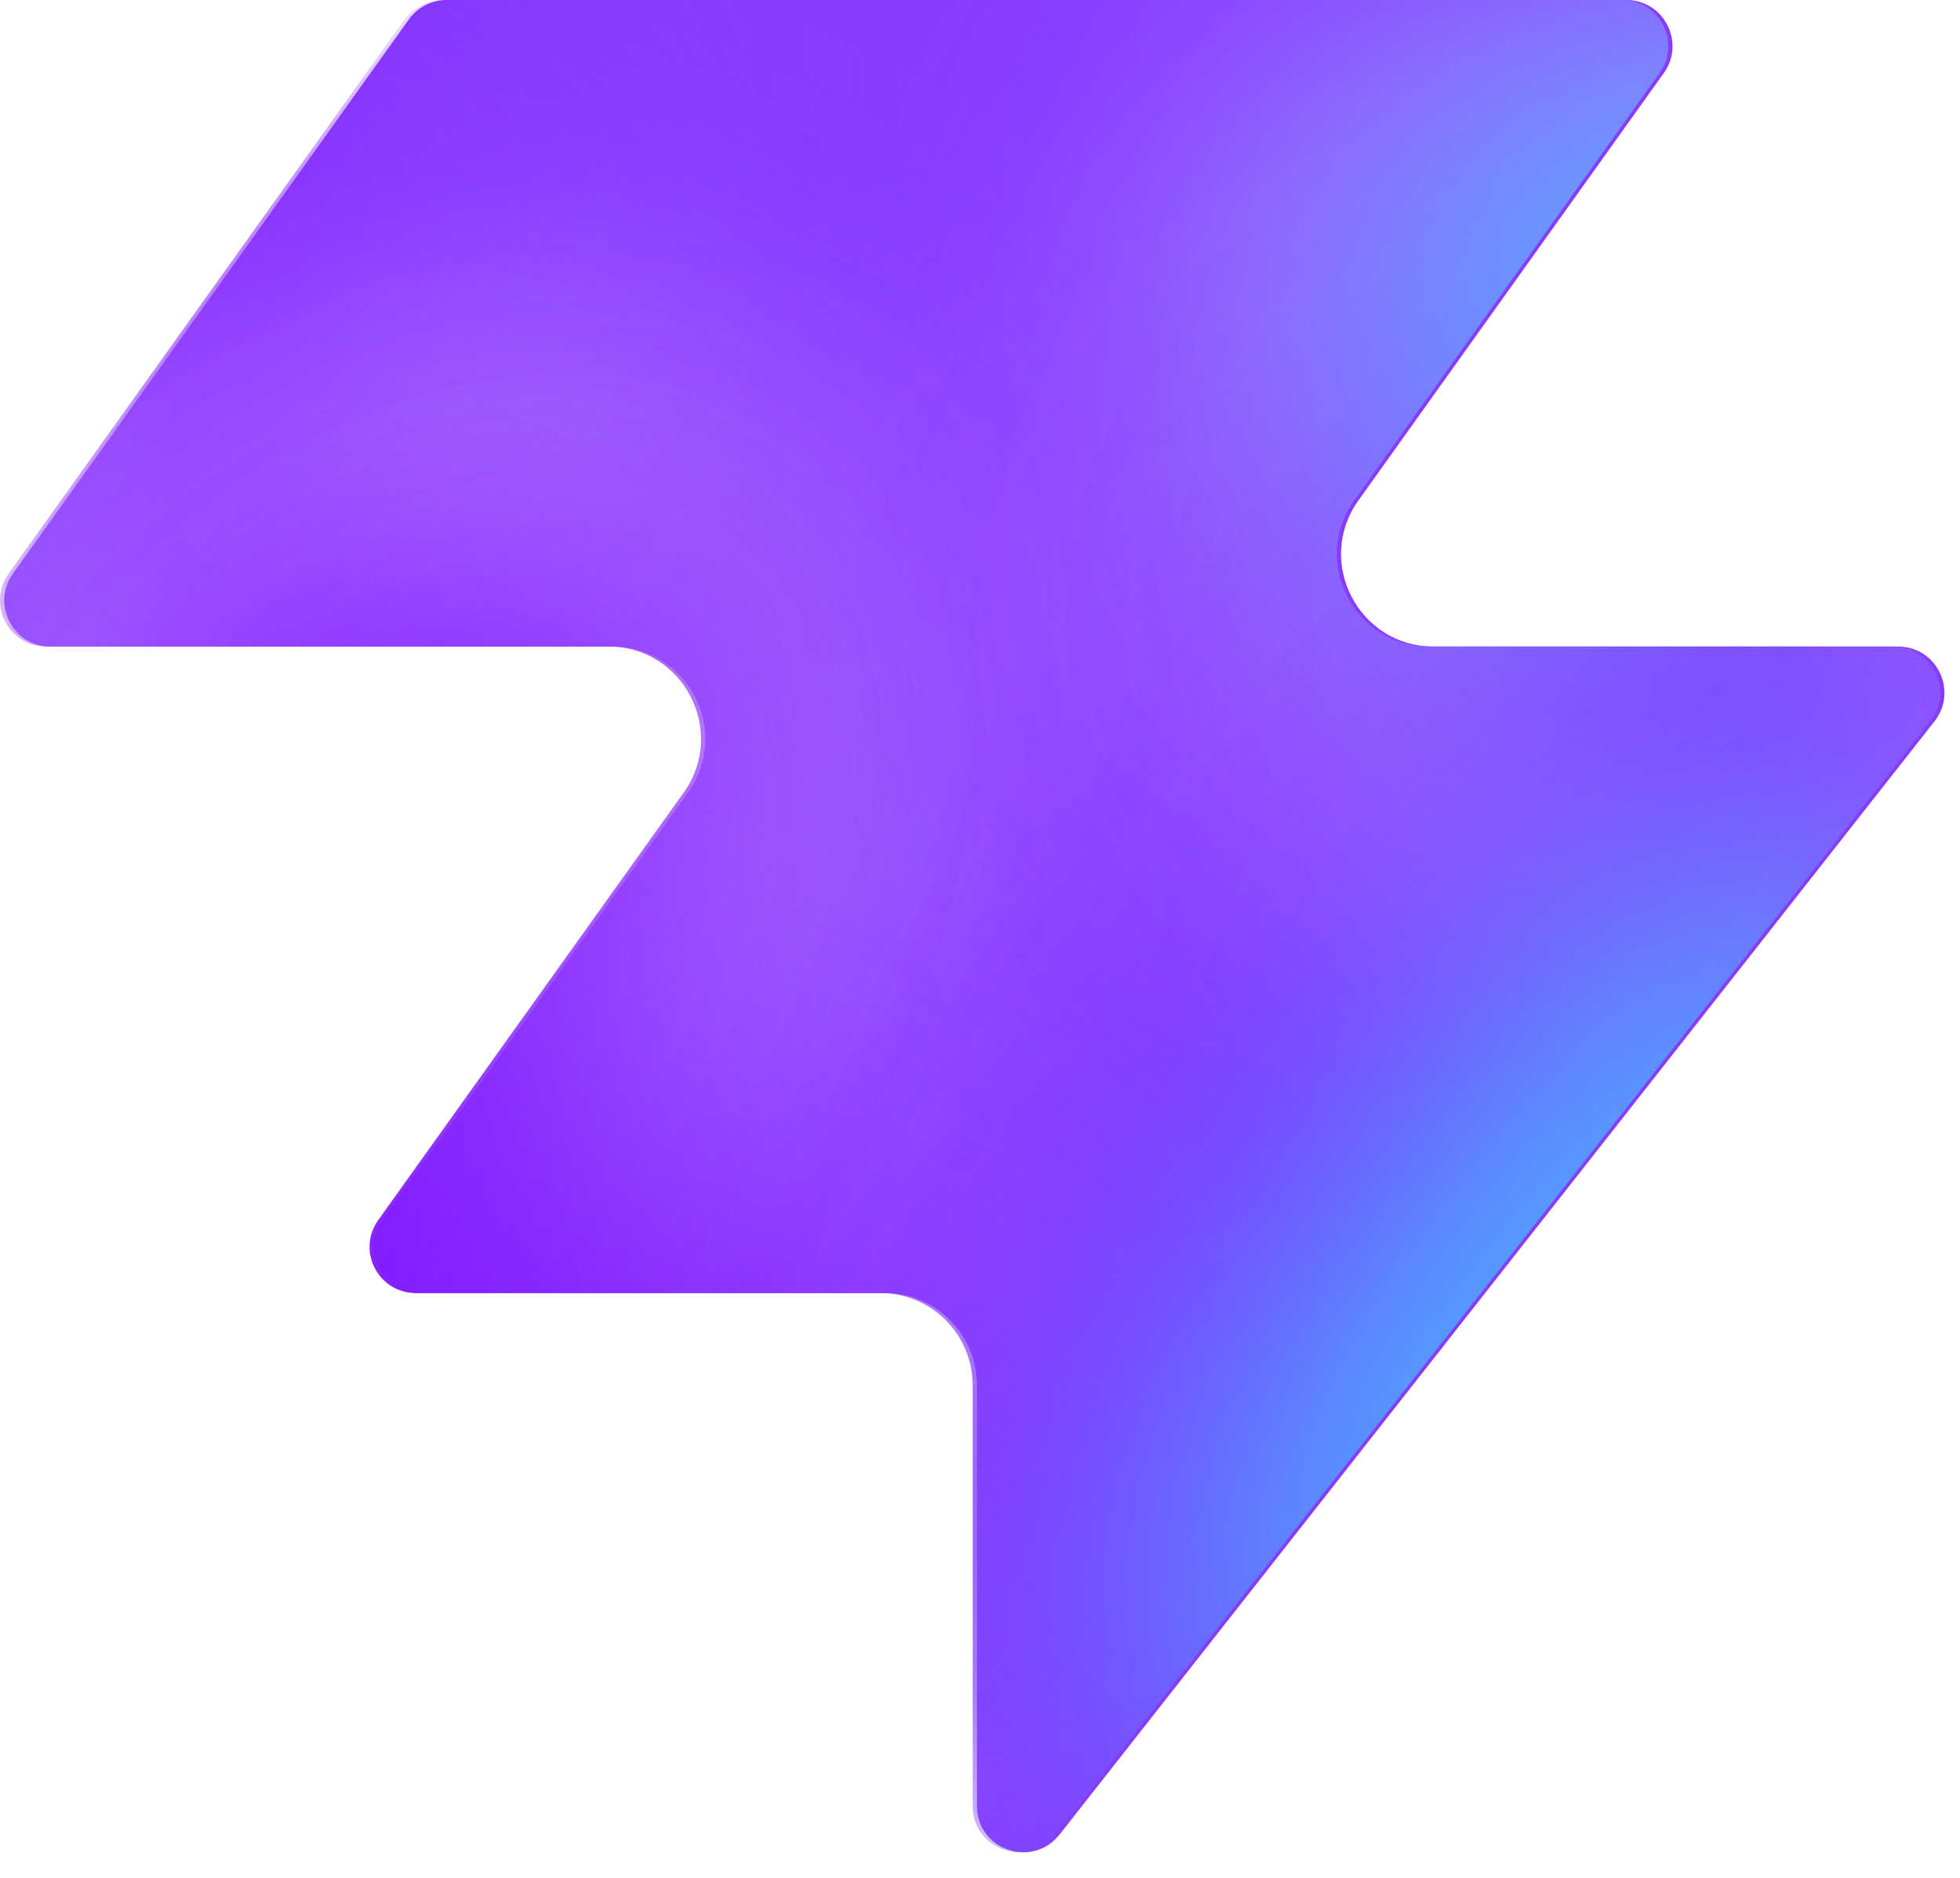
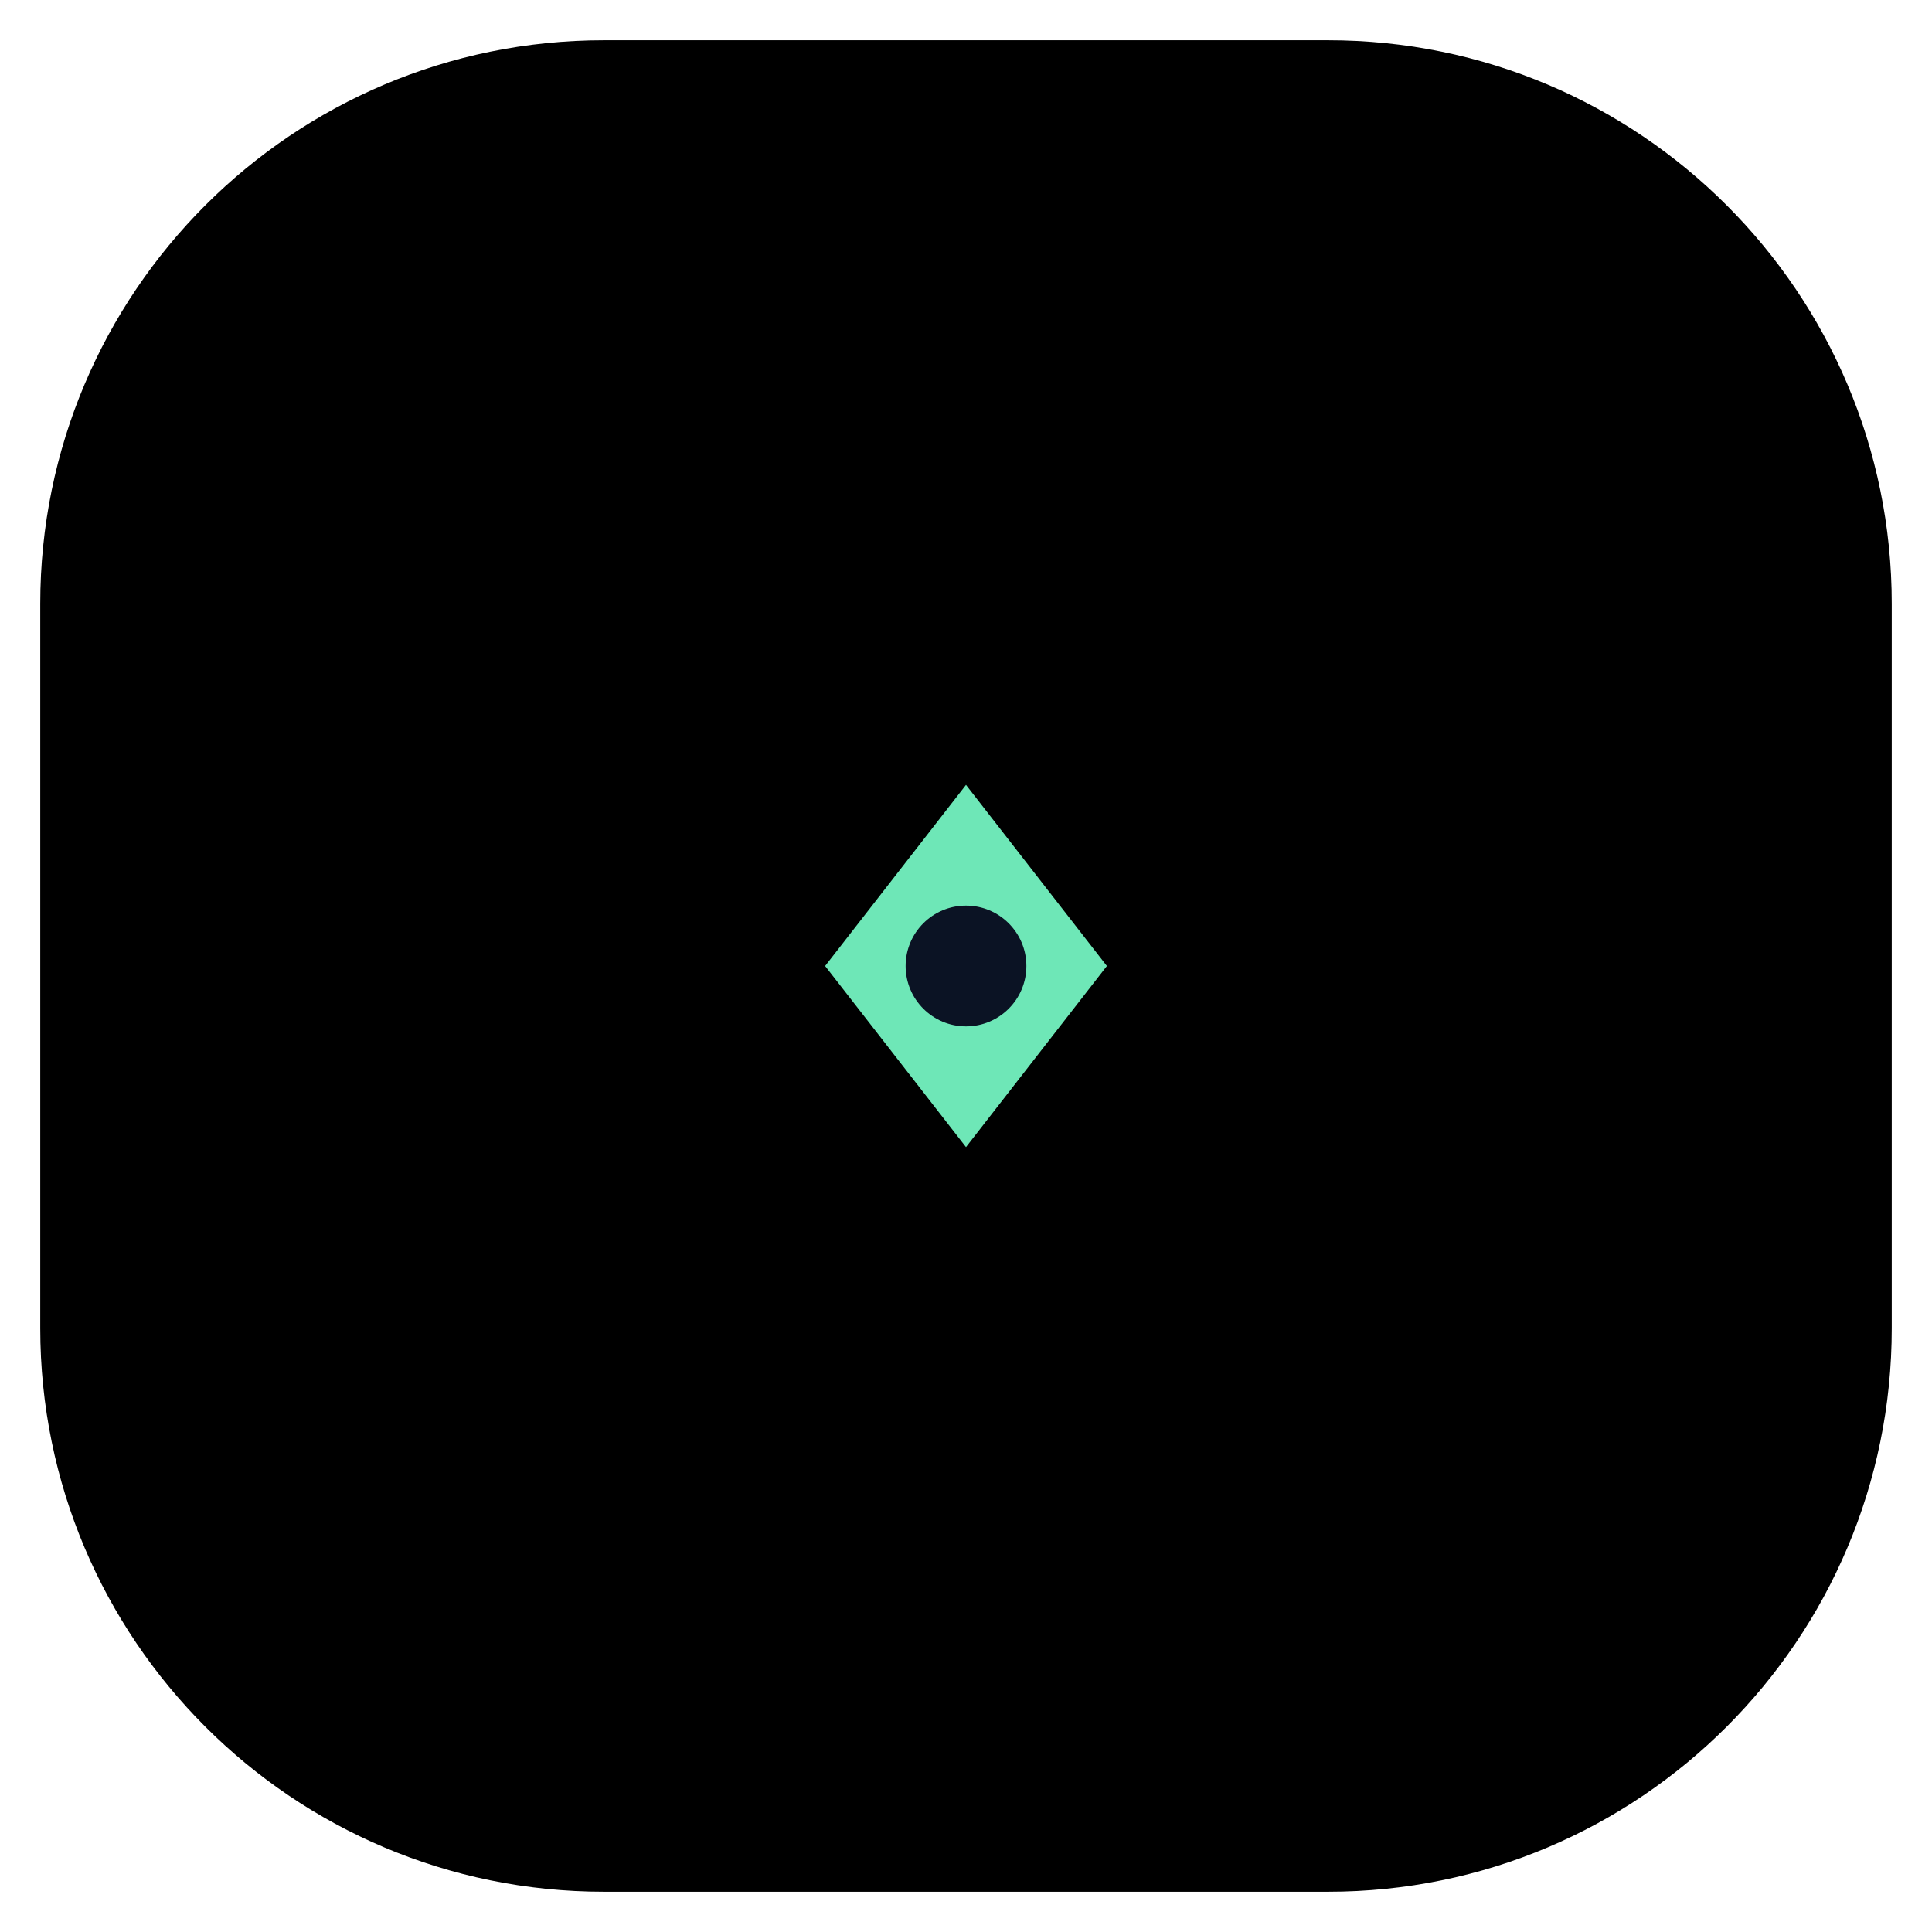
- <svg xmlns="http://www.w3.org/2000/svg" width="48" height="46" fill="none" viewBox="0 0 48 46">
-   <path fill="#863bff" d="M25.946 44.938c-.664.845-2.021.375-2.021-.698V33.937a2.26 2.26 0 0 0-2.262-2.262H10.287c-.92 0-1.456-1.04-.92-1.788l7.48-10.471c1.07-1.497 0-3.578-1.842-3.578H1.237c-.92 0-1.456-1.04-.92-1.788L10.013.474c.214-.297.556-.474.92-.474h28.894c.92 0 1.456 1.04.92 1.788l-7.48 10.471c-1.07 1.498 0 3.579 1.842 3.579h11.377c.943 0 1.473 1.088.89 1.83L25.947 44.94z" style="fill:#863bff;fill:color(display-p3 .525 .23 1);fill-opacity:1" />
-   <mask id="a" width="48" height="46" x="0" y="0" maskUnits="userSpaceOnUse" style="mask-type:alpha">
-     <path fill="#000" d="M25.842 44.938c-.664.844-2.021.375-2.021-.698V33.937a2.26 2.26 0 0 0-2.262-2.262H10.183c-.92 0-1.456-1.04-.92-1.788l7.48-10.471c1.07-1.498 0-3.579-1.842-3.579H1.133c-.92 0-1.456-1.04-.92-1.787L9.91.473c.214-.297.556-.474.92-.474h28.894c.92 0 1.456 1.04.92 1.788l-7.48 10.471c-1.07 1.498 0 3.578 1.842 3.578h11.377c.943 0 1.473 1.088.89 1.832L25.843 44.94z" style="fill:#000;fill-opacity:1" />
-   </mask>
-   <g mask="url(#a)">
-     <g filter="url(#b)">
-       <ellipse cx="5.508" cy="14.704" fill="#ede6ff" rx="5.508" ry="14.704" style="fill:#ede6ff;fill:color(display-p3 .927 .903 1);fill-opacity:1" transform="matrix(.00324 1 1 -.00324 -4.47 31.516)" />
-     </g>
-     <g filter="url(#c)">
-       <ellipse cx="10.399" cy="29.851" fill="#ede6ff" rx="10.399" ry="29.851" style="fill:#ede6ff;fill:color(display-p3 .927 .903 1);fill-opacity:1" transform="matrix(.00324 1 1 -.00324 -39.328 7.883)" />
-     </g>
-     <g filter="url(#d)">
-       <ellipse cx="5.508" cy="30.487" fill="#7e14ff" rx="5.508" ry="30.487" style="fill:#7e14ff;fill:color(display-p3 .492 .077 1);fill-opacity:1" transform="rotate(89.814 -25.913 -14.639)scale(1 -1)" />
-     </g>
-     <g filter="url(#e)">
-       <ellipse cx="5.508" cy="30.599" fill="#7e14ff" rx="5.508" ry="30.599" style="fill:#7e14ff;fill:color(display-p3 .492 .077 1);fill-opacity:1" transform="rotate(89.814 -32.644 -3.334)scale(1 -1)" />
-     </g>
-     <g filter="url(#f)">
-       <ellipse cx="5.508" cy="30.599" fill="#7e14ff" rx="5.508" ry="30.599" style="fill:#7e14ff;fill:color(display-p3 .492 .077 1);fill-opacity:1" transform="matrix(.00324 1 1 -.00324 -34.34 30.47)" />
-     </g>
-     <g filter="url(#g)">
-       <ellipse cx="14.072" cy="22.078" fill="#ede6ff" rx="14.072" ry="22.078" style="fill:#ede6ff;fill:color(display-p3 .927 .903 1);fill-opacity:1" transform="rotate(93.35 24.506 48.493)scale(-1 1)" />
-     </g>
-     <g filter="url(#h)">
-       <ellipse cx="3.47" cy="21.501" fill="#7e14ff" rx="3.47" ry="21.501" style="fill:#7e14ff;fill:color(display-p3 .492 .077 1);fill-opacity:1" transform="rotate(89.009 28.708 47.59)scale(-1 1)" />
-     </g>
-     <g filter="url(#i)">
-       <ellipse cx="3.47" cy="21.501" fill="#7e14ff" rx="3.47" ry="21.501" style="fill:#7e14ff;fill:color(display-p3 .492 .077 1);fill-opacity:1" transform="rotate(89.009 28.708 47.59)scale(-1 1)" />
-     </g>
-     <g filter="url(#j)">
-       <ellipse cx=".387" cy="8.972" fill="#7e14ff" rx="4.407" ry="29.108" style="fill:#7e14ff;fill:color(display-p3 .492 .077 1);fill-opacity:1" transform="rotate(39.51 .387 8.972)" />
-     </g>
-     <g filter="url(#k)">
-       <ellipse cx="47.523" cy="-6.092" fill="#7e14ff" rx="4.407" ry="29.108" style="fill:#7e14ff;fill:color(display-p3 .492 .077 1);fill-opacity:1" transform="rotate(37.892 47.523 -6.092)" />
-     </g>
-     <g filter="url(#l)">
-       <ellipse cx="41.412" cy="6.333" fill="#47bfff" rx="5.971" ry="9.665" style="fill:#47bfff;fill:color(display-p3 .28 .748 1);fill-opacity:1" transform="rotate(37.892 41.412 6.333)" />
-     </g>
-     <g filter="url(#m)">
-       <ellipse cx="-1.879" cy="38.332" fill="#7e14ff" rx="4.407" ry="29.108" style="fill:#7e14ff;fill:color(display-p3 .492 .077 1);fill-opacity:1" transform="rotate(37.892 -1.88 38.332)" />
-     </g>
-     <g filter="url(#n)">
-       <ellipse cx="-1.879" cy="38.332" fill="#7e14ff" rx="4.407" ry="29.108" style="fill:#7e14ff;fill:color(display-p3 .492 .077 1);fill-opacity:1" transform="rotate(37.892 -1.88 38.332)" />
-     </g>
-     <g filter="url(#o)">
-       <ellipse cx="35.651" cy="29.907" fill="#7e14ff" rx="4.407" ry="29.108" style="fill:#7e14ff;fill:color(display-p3 .492 .077 1);fill-opacity:1" transform="rotate(37.892 35.651 29.907)" />
-     </g>
-     <g filter="url(#p)">
-       <ellipse cx="38.418" cy="32.4" fill="#47bfff" rx="5.971" ry="15.297" style="fill:#47bfff;fill:color(display-p3 .28 .748 1);fill-opacity:1" transform="rotate(37.892 38.418 32.4)" />
-     </g>
-   </g>
+ <svg xmlns="http://www.w3.org/2000/svg" viewBox="0 0 48 48" fill="none">
  <defs>
-     <filter id="b" width="60.045" height="41.654" x="-19.77" y="16.149" color-interpolation-filters="sRGB" filterUnits="userSpaceOnUse">
-       <feFlood flood-opacity="0" result="BackgroundImageFix" />
-       <feBlend in="SourceGraphic" in2="BackgroundImageFix" result="shape" />
-       <feGaussianBlur result="effect1_foregroundBlur_2002_17158" stdDeviation="7.659" />
-     </filter>
-     <filter id="c" width="90.34" height="51.437" x="-54.613" y="-7.533" color-interpolation-filters="sRGB" filterUnits="userSpaceOnUse">
-       <feFlood flood-opacity="0" result="BackgroundImageFix" />
-       <feBlend in="SourceGraphic" in2="BackgroundImageFix" result="shape" />
-       <feGaussianBlur result="effect1_foregroundBlur_2002_17158" stdDeviation="7.659" />
-     </filter>
-     <filter id="d" width="79.355" height="29.4" x="-49.64" y="2.03" color-interpolation-filters="sRGB" filterUnits="userSpaceOnUse">
-       <feFlood flood-opacity="0" result="BackgroundImageFix" />
-       <feBlend in="SourceGraphic" in2="BackgroundImageFix" result="shape" />
-       <feGaussianBlur result="effect1_foregroundBlur_2002_17158" stdDeviation="4.596" />
-     </filter>
-     <filter id="e" width="79.579" height="29.4" x="-45.045" y="20.029" color-interpolation-filters="sRGB" filterUnits="userSpaceOnUse">
-       <feFlood flood-opacity="0" result="BackgroundImageFix" />
-       <feBlend in="SourceGraphic" in2="BackgroundImageFix" result="shape" />
-       <feGaussianBlur result="effect1_foregroundBlur_2002_17158" stdDeviation="4.596" />
-     </filter>
-     <filter id="f" width="79.579" height="29.4" x="-43.513" y="21.178" color-interpolation-filters="sRGB" filterUnits="userSpaceOnUse">
-       <feFlood flood-opacity="0" result="BackgroundImageFix" />
-       <feBlend in="SourceGraphic" in2="BackgroundImageFix" result="shape" />
-       <feGaussianBlur result="effect1_foregroundBlur_2002_17158" stdDeviation="4.596" />
-     </filter>
-     <filter id="g" width="74.749" height="58.852" x="15.756" y="-17.901" color-interpolation-filters="sRGB" filterUnits="userSpaceOnUse">
-       <feFlood flood-opacity="0" result="BackgroundImageFix" />
-       <feBlend in="SourceGraphic" in2="BackgroundImageFix" result="shape" />
-       <feGaussianBlur result="effect1_foregroundBlur_2002_17158" stdDeviation="7.659" />
-     </filter>
-     <filter id="h" width="61.377" height="25.362" x="23.548" y="2.284" color-interpolation-filters="sRGB" filterUnits="userSpaceOnUse">
-       <feFlood flood-opacity="0" result="BackgroundImageFix" />
-       <feBlend in="SourceGraphic" in2="BackgroundImageFix" result="shape" />
-       <feGaussianBlur result="effect1_foregroundBlur_2002_17158" stdDeviation="4.596" />
-     </filter>
-     <filter id="i" width="61.377" height="25.362" x="23.548" y="2.284" color-interpolation-filters="sRGB" filterUnits="userSpaceOnUse">
-       <feFlood flood-opacity="0" result="BackgroundImageFix" />
-       <feBlend in="SourceGraphic" in2="BackgroundImageFix" result="shape" />
-       <feGaussianBlur result="effect1_foregroundBlur_2002_17158" stdDeviation="4.596" />
-     </filter>
-     <filter id="j" width="56.045" height="63.649" x="-27.636" y="-22.853" color-interpolation-filters="sRGB" filterUnits="userSpaceOnUse">
-       <feFlood flood-opacity="0" result="BackgroundImageFix" />
-       <feBlend in="SourceGraphic" in2="BackgroundImageFix" result="shape" />
-       <feGaussianBlur result="effect1_foregroundBlur_2002_17158" stdDeviation="4.596" />
-     </filter>
-     <filter id="k" width="54.814" height="64.646" x="20.116" y="-38.415" color-interpolation-filters="sRGB" filterUnits="userSpaceOnUse">
-       <feFlood flood-opacity="0" result="BackgroundImageFix" />
-       <feBlend in="SourceGraphic" in2="BackgroundImageFix" result="shape" />
-       <feGaussianBlur result="effect1_foregroundBlur_2002_17158" stdDeviation="4.596" />
-     </filter>
-     <filter id="l" width="33.541" height="35.313" x="24.641" y="-11.323" color-interpolation-filters="sRGB" filterUnits="userSpaceOnUse">
-       <feFlood flood-opacity="0" result="BackgroundImageFix" />
-       <feBlend in="SourceGraphic" in2="BackgroundImageFix" result="shape" />
-       <feGaussianBlur result="effect1_foregroundBlur_2002_17158" stdDeviation="4.596" />
-     </filter>
-     <filter id="m" width="54.814" height="64.646" x="-29.286" y="6.009" color-interpolation-filters="sRGB" filterUnits="userSpaceOnUse">
-       <feFlood flood-opacity="0" result="BackgroundImageFix" />
-       <feBlend in="SourceGraphic" in2="BackgroundImageFix" result="shape" />
-       <feGaussianBlur result="effect1_foregroundBlur_2002_17158" stdDeviation="4.596" />
-     </filter>
-     <filter id="n" width="54.814" height="64.646" x="-29.286" y="6.009" color-interpolation-filters="sRGB" filterUnits="userSpaceOnUse">
-       <feFlood flood-opacity="0" result="BackgroundImageFix" />
-       <feBlend in="SourceGraphic" in2="BackgroundImageFix" result="shape" />
-       <feGaussianBlur result="effect1_foregroundBlur_2002_17158" stdDeviation="4.596" />
-     </filter>
-     <filter id="o" width="54.814" height="64.646" x="8.244" y="-2.416" color-interpolation-filters="sRGB" filterUnits="userSpaceOnUse">
-       <feFlood flood-opacity="0" result="BackgroundImageFix" />
-       <feBlend in="SourceGraphic" in2="BackgroundImageFix" result="shape" />
-       <feGaussianBlur result="effect1_foregroundBlur_2002_17158" stdDeviation="4.596" />
-     </filter>
-     <filter id="p" width="39.409" height="43.623" x="18.713" y="10.588" color-interpolation-filters="sRGB" filterUnits="userSpaceOnUse">
-       <feFlood flood-opacity="0" result="BackgroundImageFix" />
-       <feBlend in="SourceGraphic" in2="BackgroundImageFix" result="shape" />
-       <feGaussianBlur result="effect1_foregroundBlur_2002_17158" stdDeviation="4.596" />
-     </filter>
+     <linearGradient id="favBg" x1="0%" y1="0%" x2="100%" y2="100%">
+       <stop offset="0%" stopColor="#0F172A" />
+       <stop offset="100%" stopColor="#050B14" />
+     </linearGradient>
+     <linearGradient id="favBorder" x1="0%" y1="0%" x2="100%" y2="100%">
+       <stop offset="0%" stopColor="#34D399" />
+       <stop offset="50%" stopColor="#06B6D4" />
+       <stop offset="100%" stopColor="#059669" />
+     </linearGradient>
+     <linearGradient id="favEmerald" x1="12" y1="36" x2="36" y2="12">
+       <stop offset="0%" stopColor="#059669" />
+       <stop offset="50%" stopColor="#10B981" />
+       <stop offset="100%" stopColor="#34D399" />
+     </linearGradient>
+     <linearGradient id="favCyan" x1="36" y1="36" x2="12" y2="12">
+       <stop offset="0%" stopColor="#0284C7" />
+       <stop offset="50%" stopColor="#06B6D4" />
+       <stop offset="100%" stopColor="#38BDF8" />
+     </linearGradient>
  </defs>
+   <rect x="2" y="2" width="44" height="44" rx="13" fill="url(#favBg)" stroke="url(#favBorder)" stroke-width="2" />
+   <path d="M12 32.5L20 32.5L34 16.5L27 16.5L12 32.5Z" fill="url(#favEmerald)" />
+   <path d="M16 16.5H23.5L36 30L31 34.5L16 16.5Z" fill="url(#favCyan)" fill-opacity="0.9" />
+   <path d="M26 13.5H35.5V23L31.5 19L29 21.5L24 16.5L26.5 14L26 13.5Z" fill="url(#favEmerald)" />
+   <path d="M24 19.5L27.5 24L24 28.5L20.5 24L24 19.5Z" fill="#6EE7B7" />
+   <circle cx="24" cy="24" r="1.5" fill="#0B1324" />
</svg>
